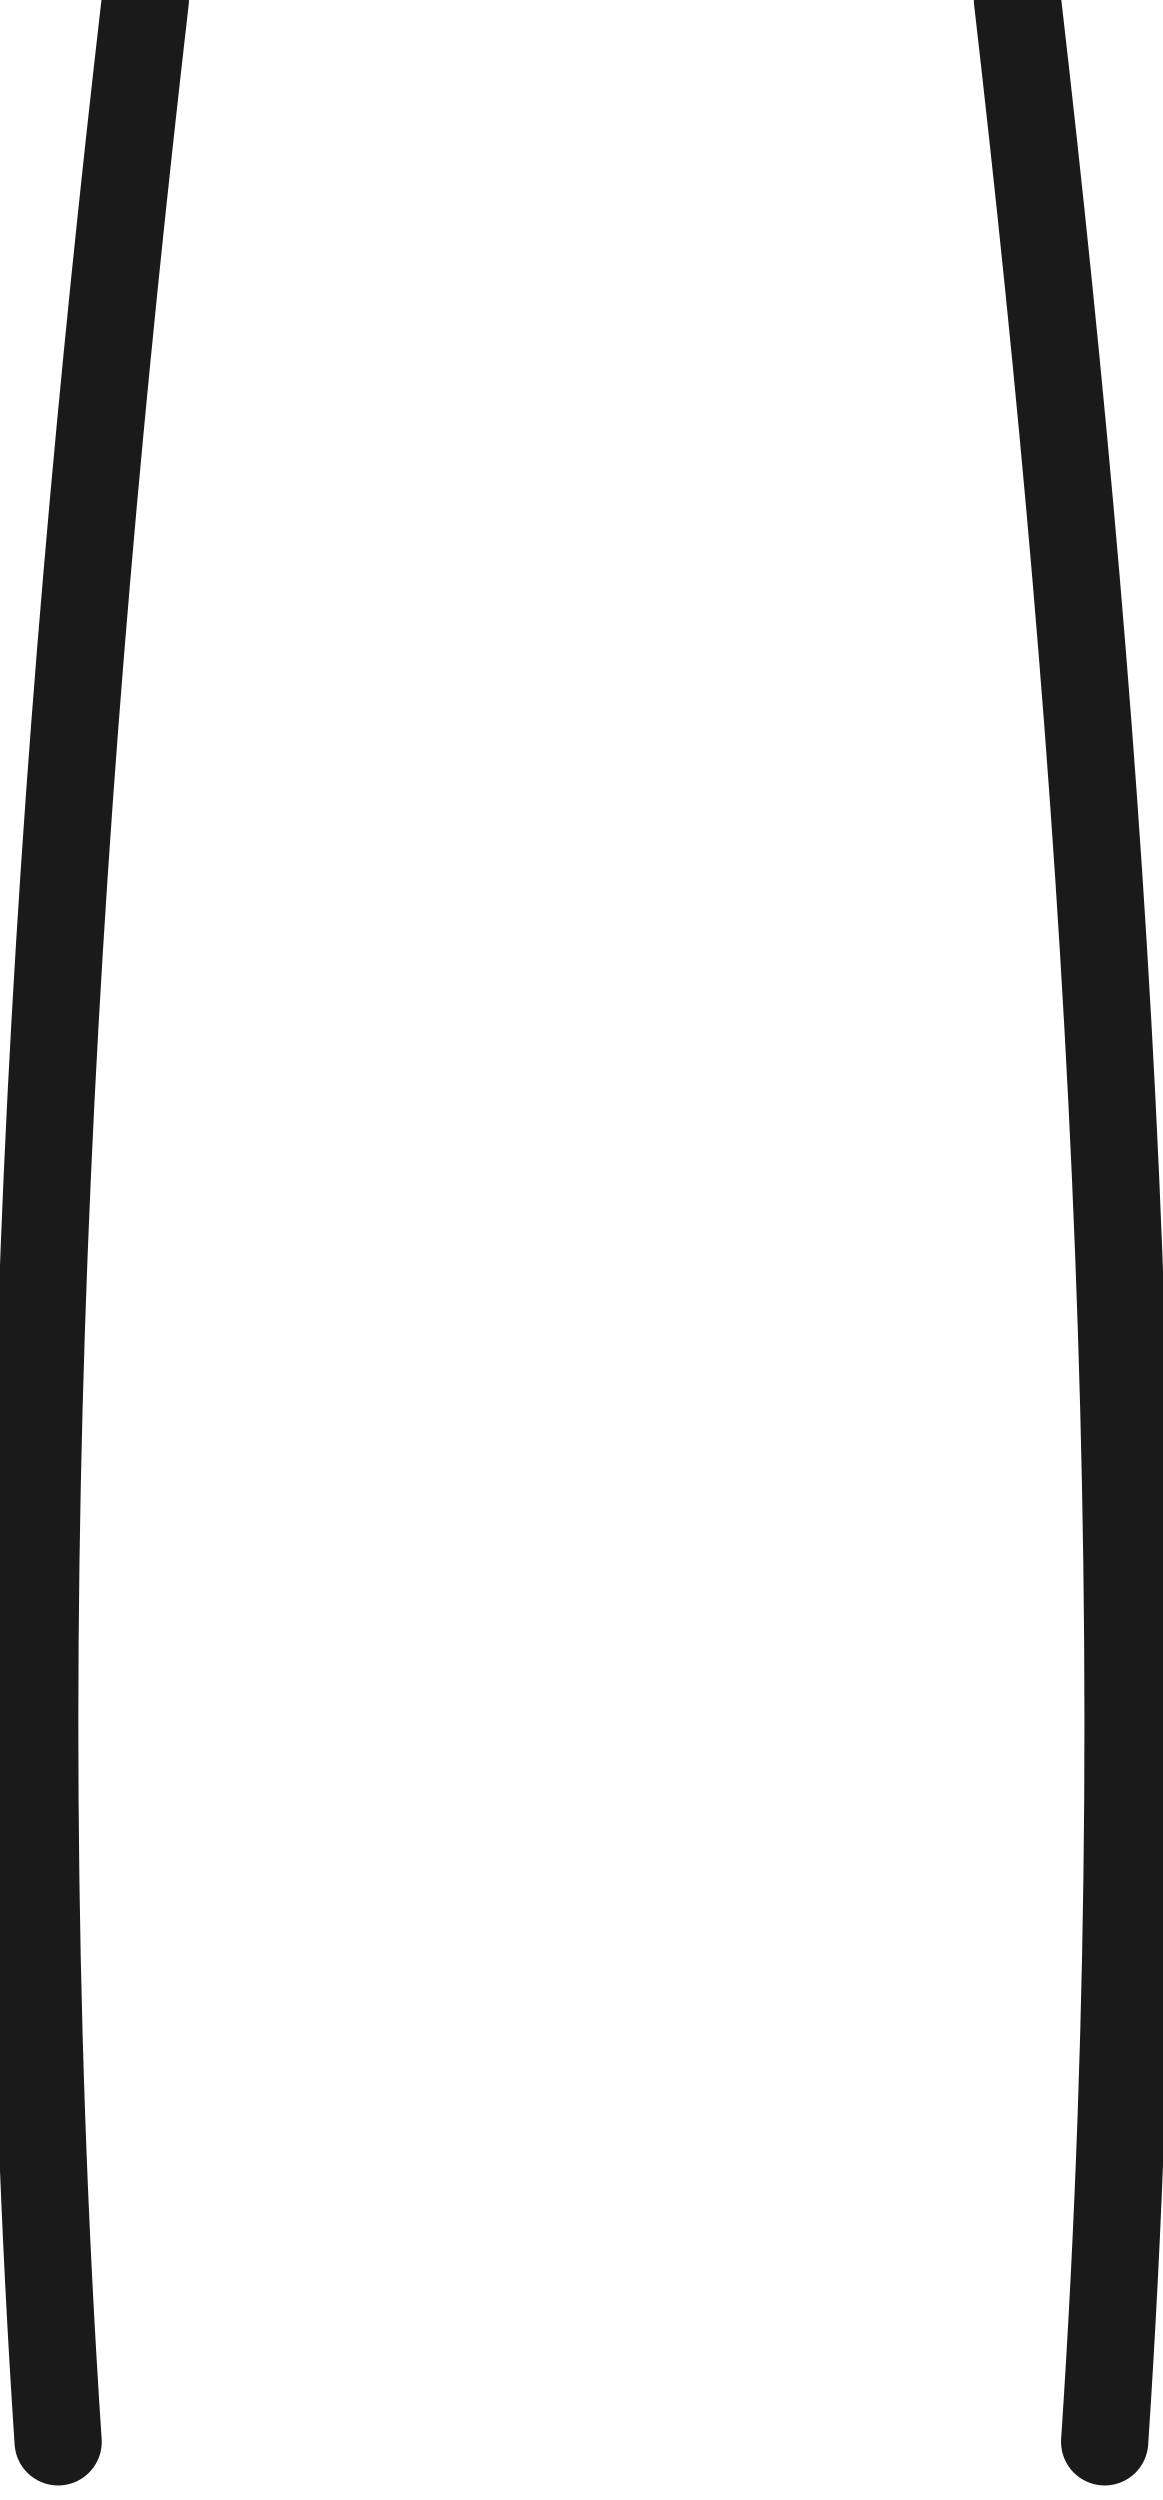
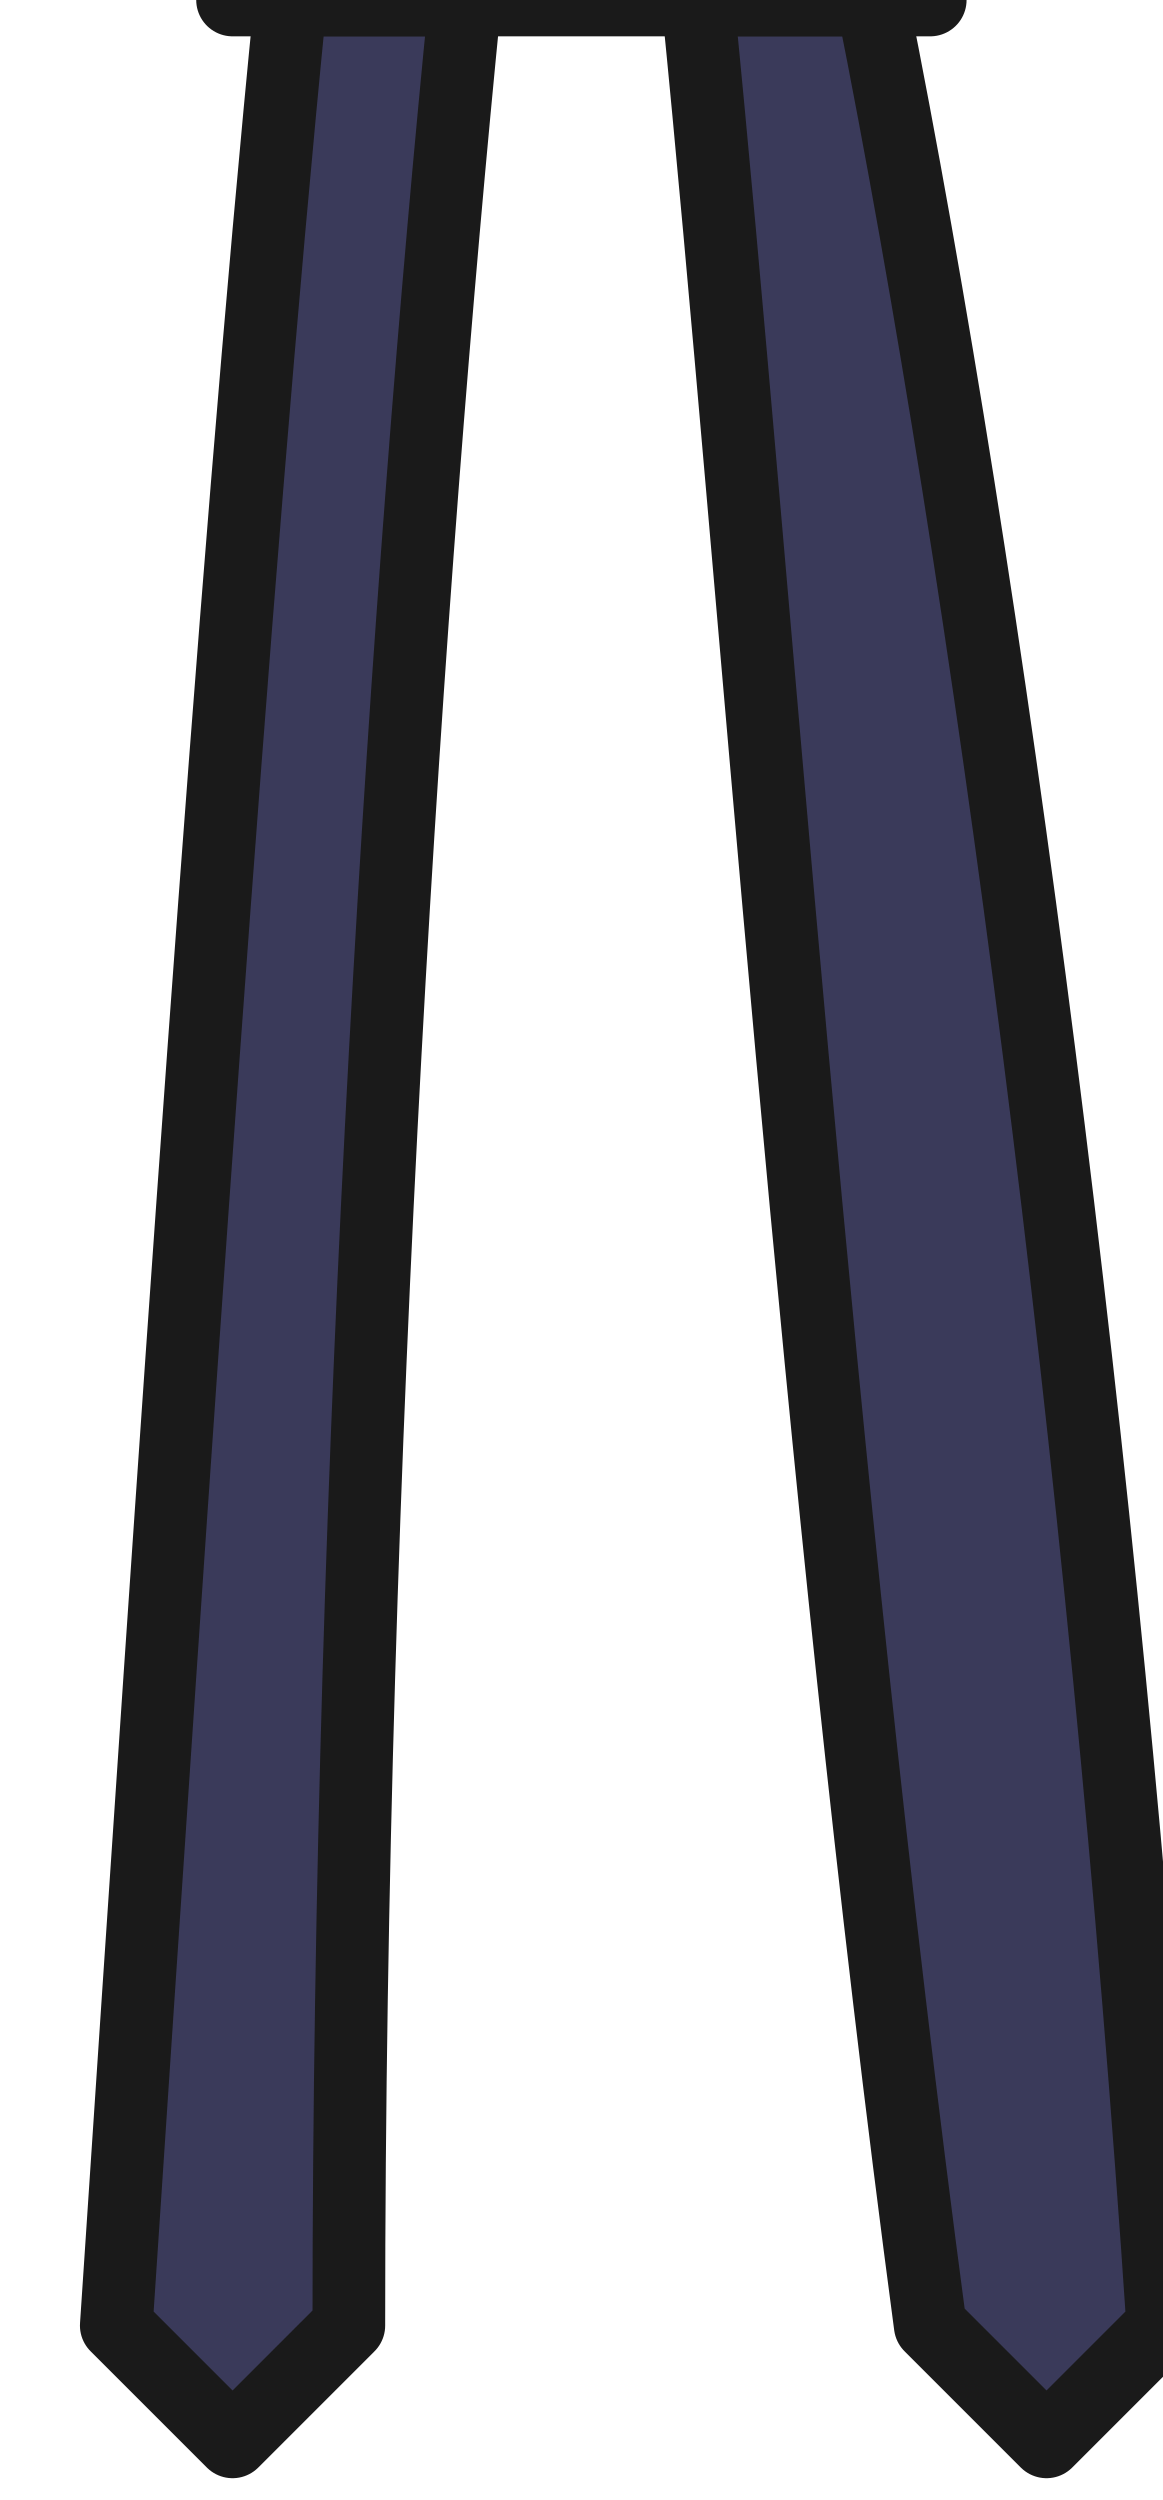
<svg xmlns="http://www.w3.org/2000/svg" viewBox="-20 0 40 86">
-   <g data-component="legs-standing" data-tier="1" data-attach-hip="0,0" data-attach-left-ankle="-18,84" data-attach-right-ankle="18,84">
-     <path d="M-15,0 C-18,26 -20,54 -18,84" stroke="#1A1A1A" stroke-width="3" fill="none" stroke-linecap="round" />
-     <path d="M15,0 C18,26 20,54 18,84" stroke="#1A1A1A" stroke-width="3" fill="none" stroke-linecap="round" />
+   <g data-component="legs-standing" data-tier="1" data-attach-hip="0,0" data-attach-left-ankle="-14,84" data-attach-right-ankle="14,84">
+     <path d="M-10,0 C-12,20 -14,50 -16,80 L-12,84 L-8,80 C-8,50 -6,20 -4,0 Z" stroke="#1A1A1A" stroke-width="2.5" fill="#3A3A5A" stroke-linecap="round" stroke-linejoin="round" />
+     <path d="M4,0 C6,20 8,50 12,80 L16,84 L20,80 C18,50 14,20 10,0 Z" stroke="#1A1A1A" stroke-width="2.5" fill="#3A3A5A" stroke-linecap="round" stroke-linejoin="round" />
+     <path d="M-12,0 L12,0" stroke="#1A1A1A" stroke-width="2.5" fill="none" stroke-linecap="round" />
  </g>
</svg>
